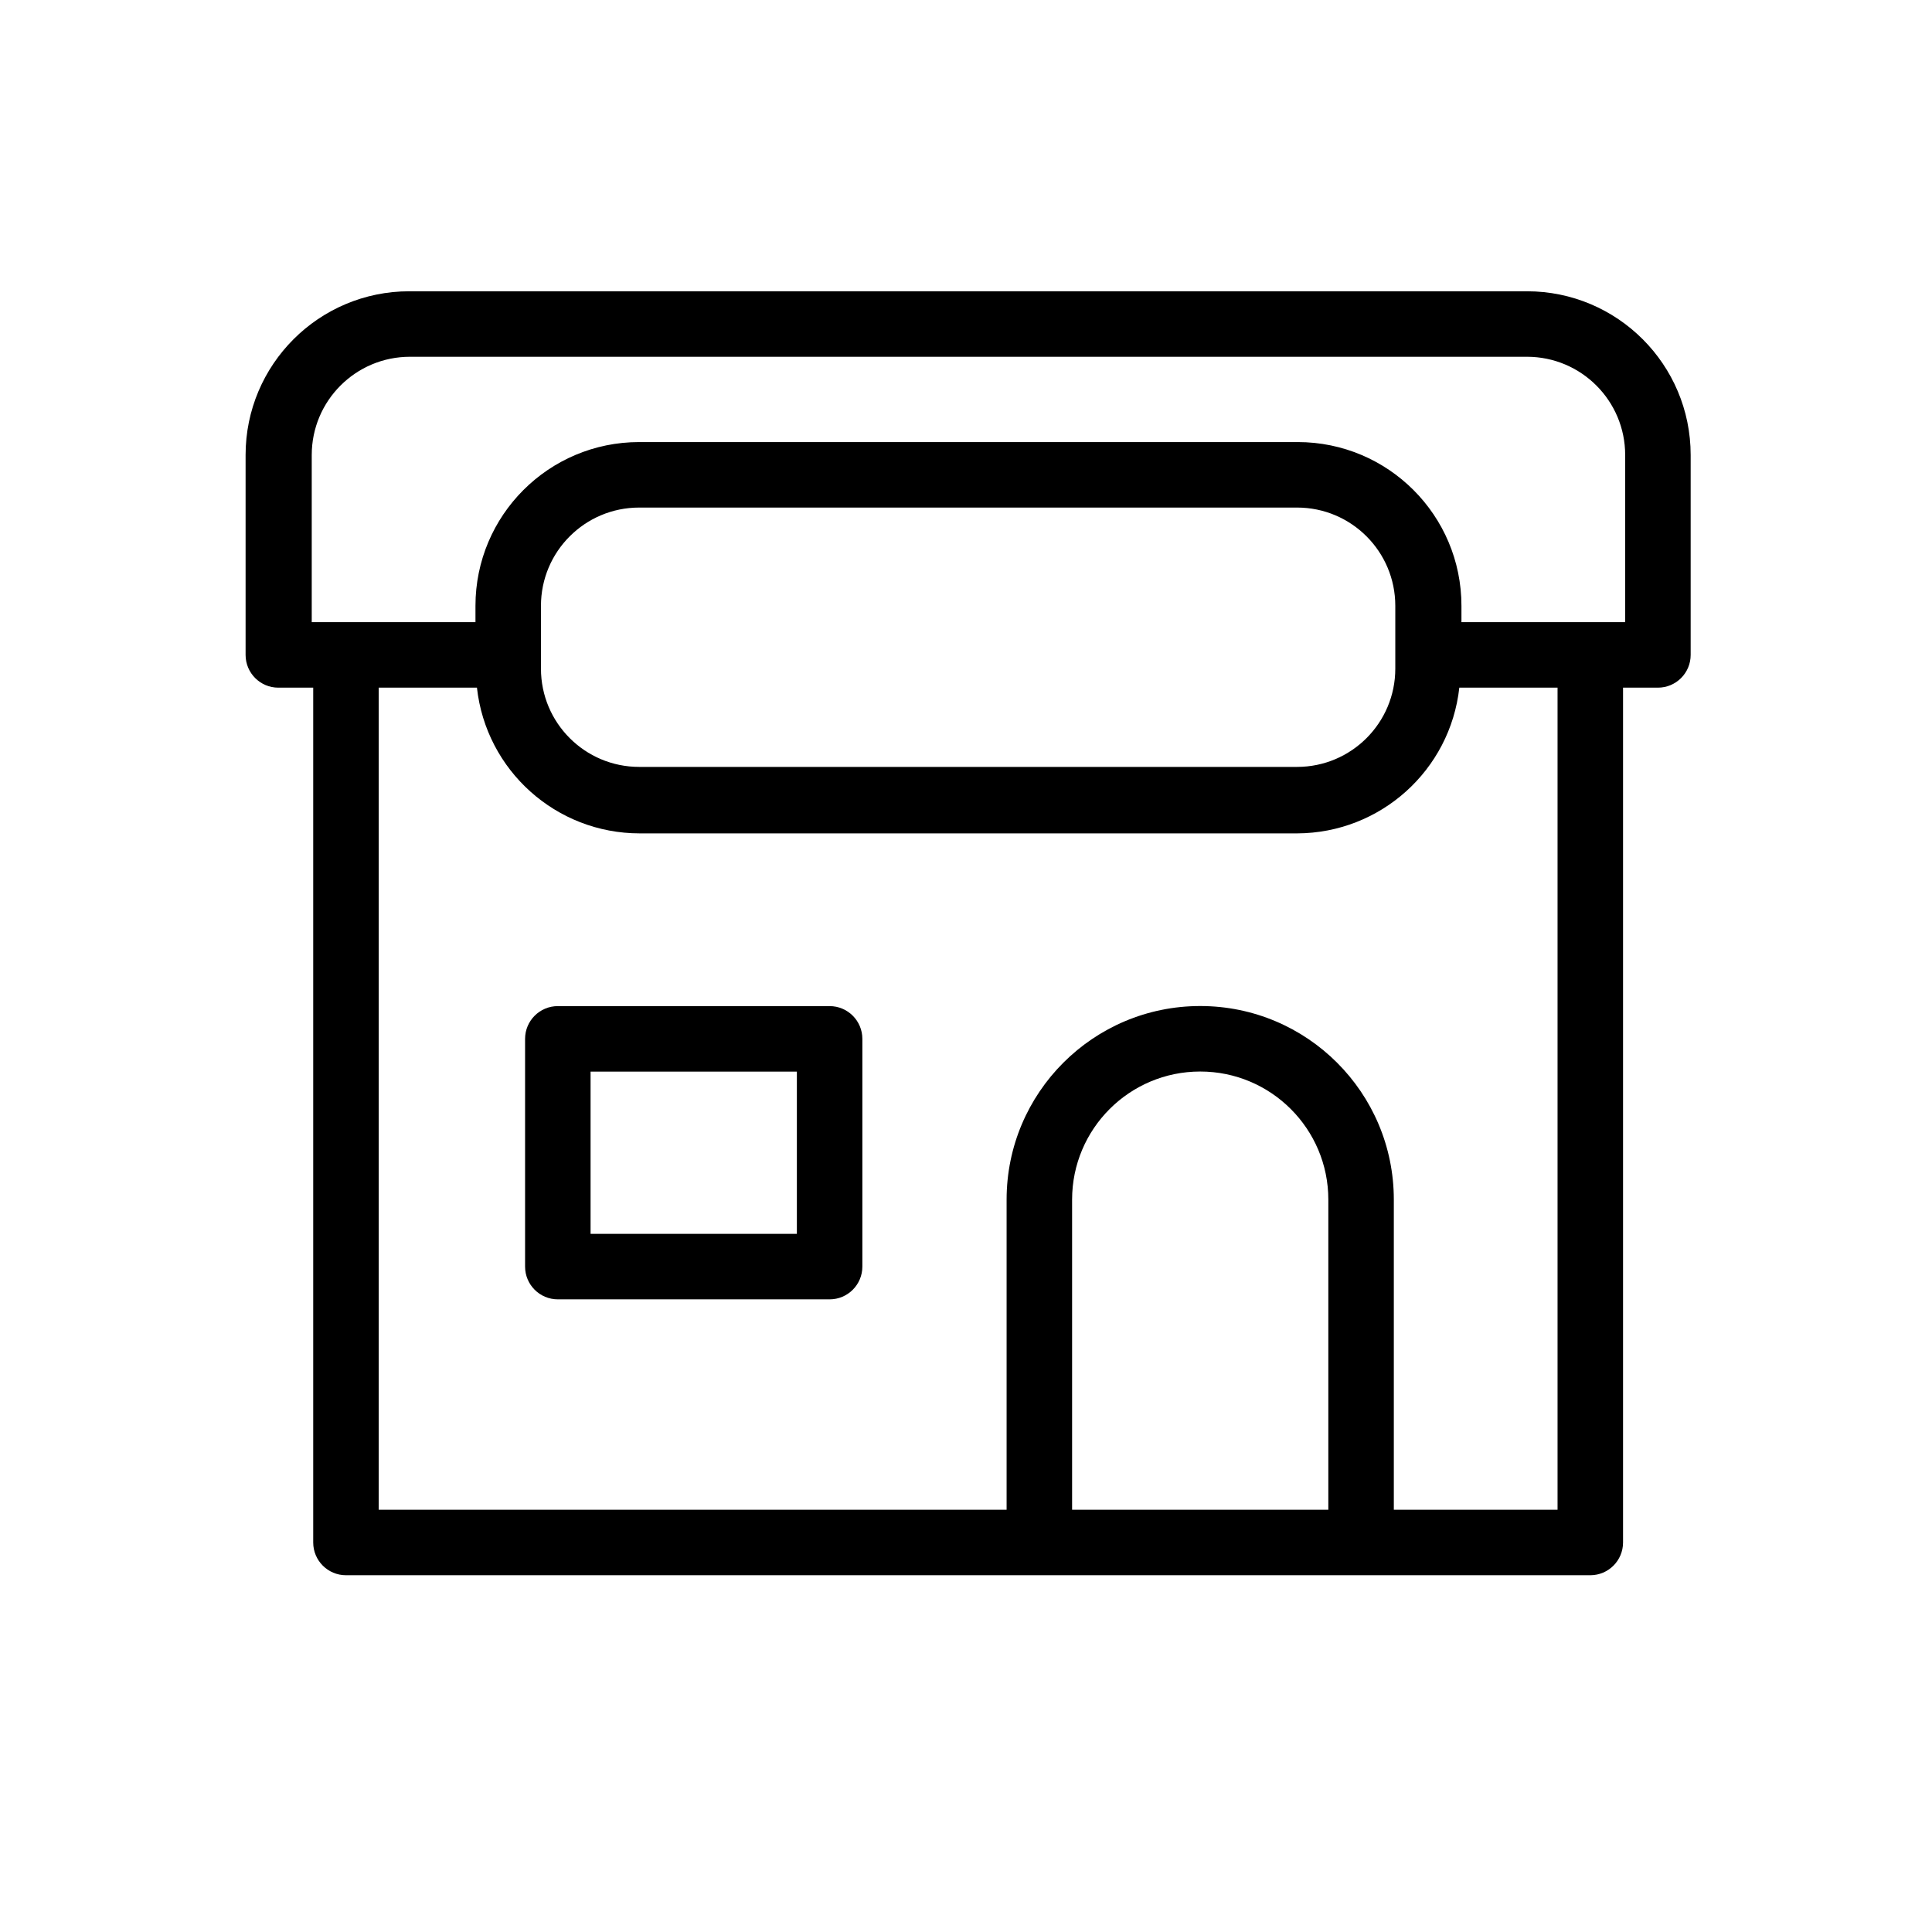
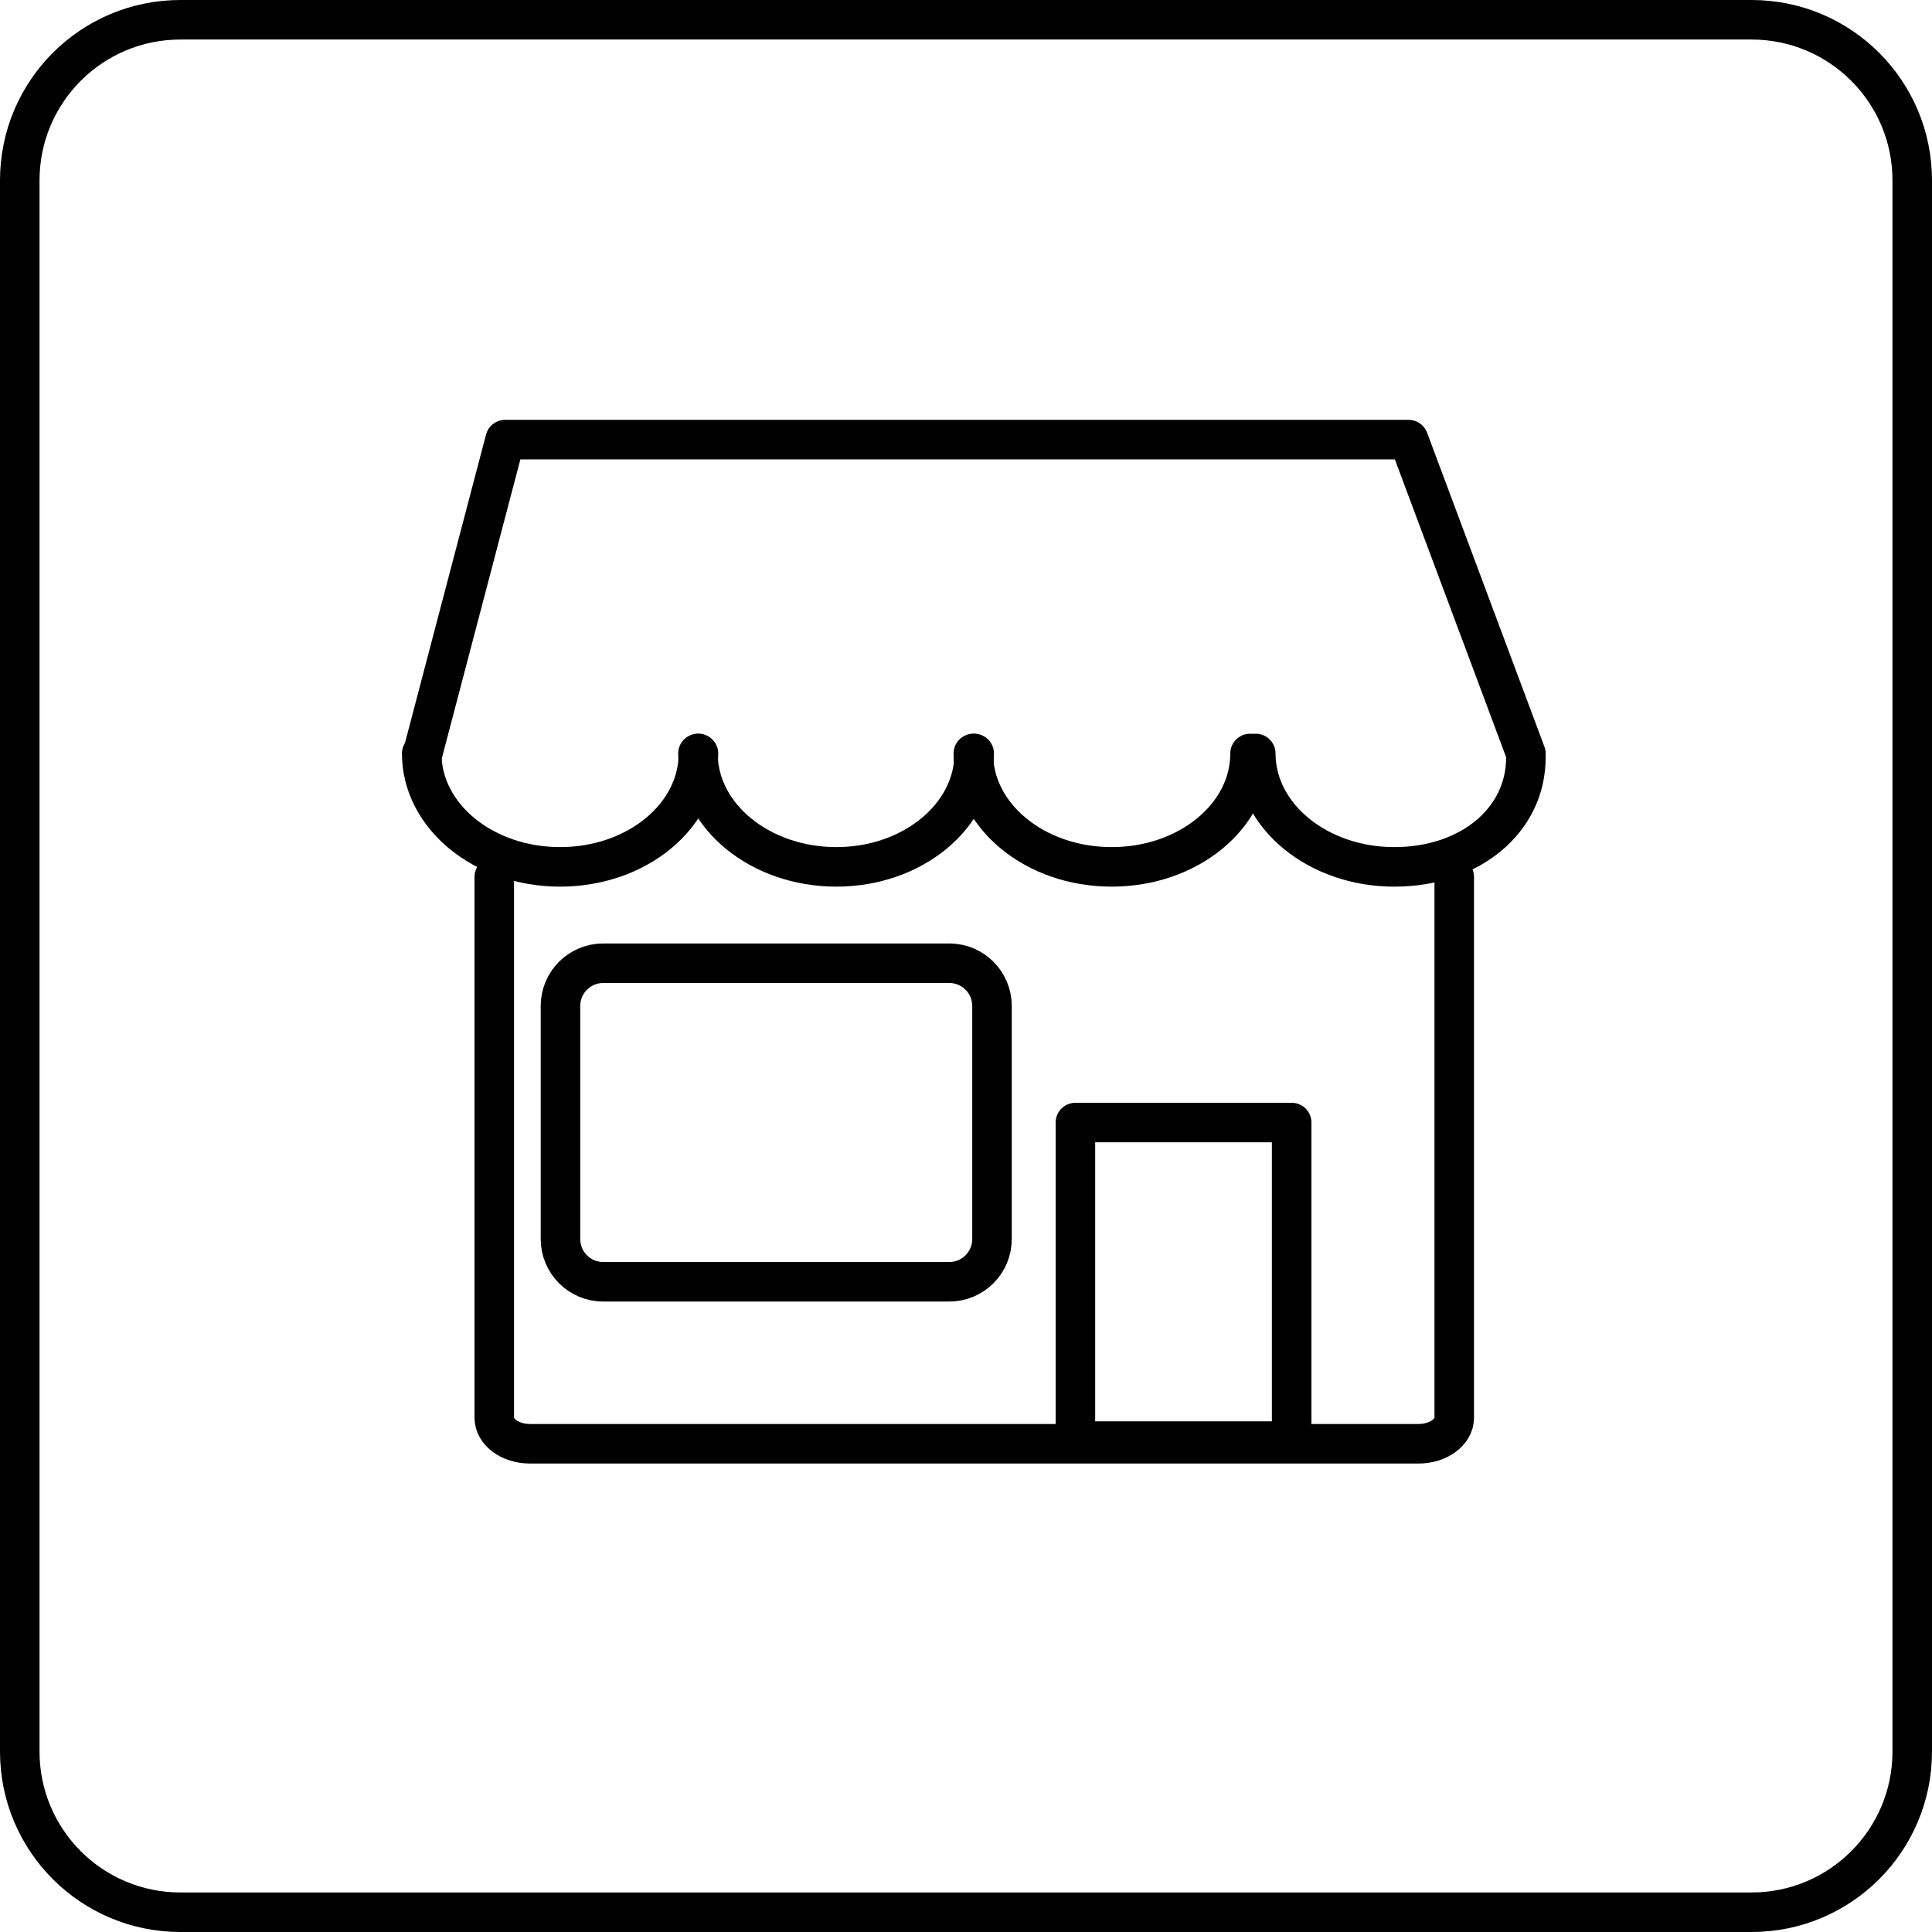
- <svg xmlns="http://www.w3.org/2000/svg" data-name="Layer 1" viewBox="-9.13 -7 118 118" x="0px" y="0px" width="500px" height="500px" style="width: 100%; height: 100%;">
-   <path d="M94.13,33V20.79a10,10,0,0,0-10-10H15.87a10,10,0,0,0-10,10V33a2,2,0,0,0,2,2H10V87.21a2,2,0,0,0,2,2H88a2,2,0,0,0,2-2V35h2.13A2,2,0,0,0,94.13,33ZM72,85.21H56.35V66.27a7.82,7.82,0,0,1,15.65,0Zm14,0H76V66.27a11.82,11.82,0,0,0-23.65,0V85.21H14V35h6a10,10,0,0,0,9.94,8.9H70.09A10,10,0,0,0,80,35h6ZM59.36,24H70.09a6,6,0,0,1,6,6v3.84a6,6,0,0,1-6,6H29.91a6,6,0,0,1-6-6V30a6,6,0,0,1,6-6ZM90.13,31h-10V30a10,10,0,0,0-10-10H29.91a10,10,0,0,0-10,10V31h-10V20.79a6,6,0,0,1,6-6H84.13a6,6,0,0,1,6,6V31Z" />
-   <path d="M41.54,54.45H24.94a2,2,0,0,0-2,2V70.36a2,2,0,0,0,2,2H41.54a2,2,0,0,0,2-2V56.45A2,2,0,0,0,41.54,54.45Zm-2,13.91H26.94V58.45H39.54Z" />
+ <svg xmlns="http://www.w3.org/2000/svg" id="Livello_2" data-name="Livello 2" viewBox="0 0 195.48 195.48">
+   <defs>
+     <style>.cls-1,.cls-2{fill:none;stroke:#000;stroke-width:4px;}.cls-1{stroke-linecap:round;stroke-linejoin:round;}.cls-2{stroke-miterlimit:10;}</style>
+   </defs>
+   <path class="cls-1" d="M147.14,88.73v54.71c0,1.46-1.62,2.64-3.61,2.64H53.62c-2,0-3.61-1.18-3.61-2.64V88.73" />
+   <path class="cls-1" d="M70.67,76.24c0,6.33-6.25,11.47-14,11.47s-14-5.14-14-11.47" />
+   <path class="cls-1" d="M98.57,76.24c0,6.33-6.24,11.47-13.95,11.47s-14-5.14-14-11.47" />
+   <path class="cls-1" d="M126.48,76.24c0,6.33-6.25,11.47-14,11.47s-14-5.14-14-11.47" />
+   <path class="cls-1" d="M154.39,76.65c0,6.33-5.62,11.06-13.33,11.06s-14-5.14-14-11.47" />
+   <polyline class="cls-1" points="42.76 76.25 51.11 44.48 142.52 44.48 154.39 76.25" />
+   <rect class="cls-1" x="56.71" y="97.46" width="43.66" height="32.23" rx="4.32" ry="4.32" />
+   <rect class="cls-1" x="108.81" y="113.58" width="21.88" height="32.23" />
+   <rect class="cls-2" x="2" y="2" width="191.48" height="191.48" rx="16.25" ry="16.25" />
</svg>
